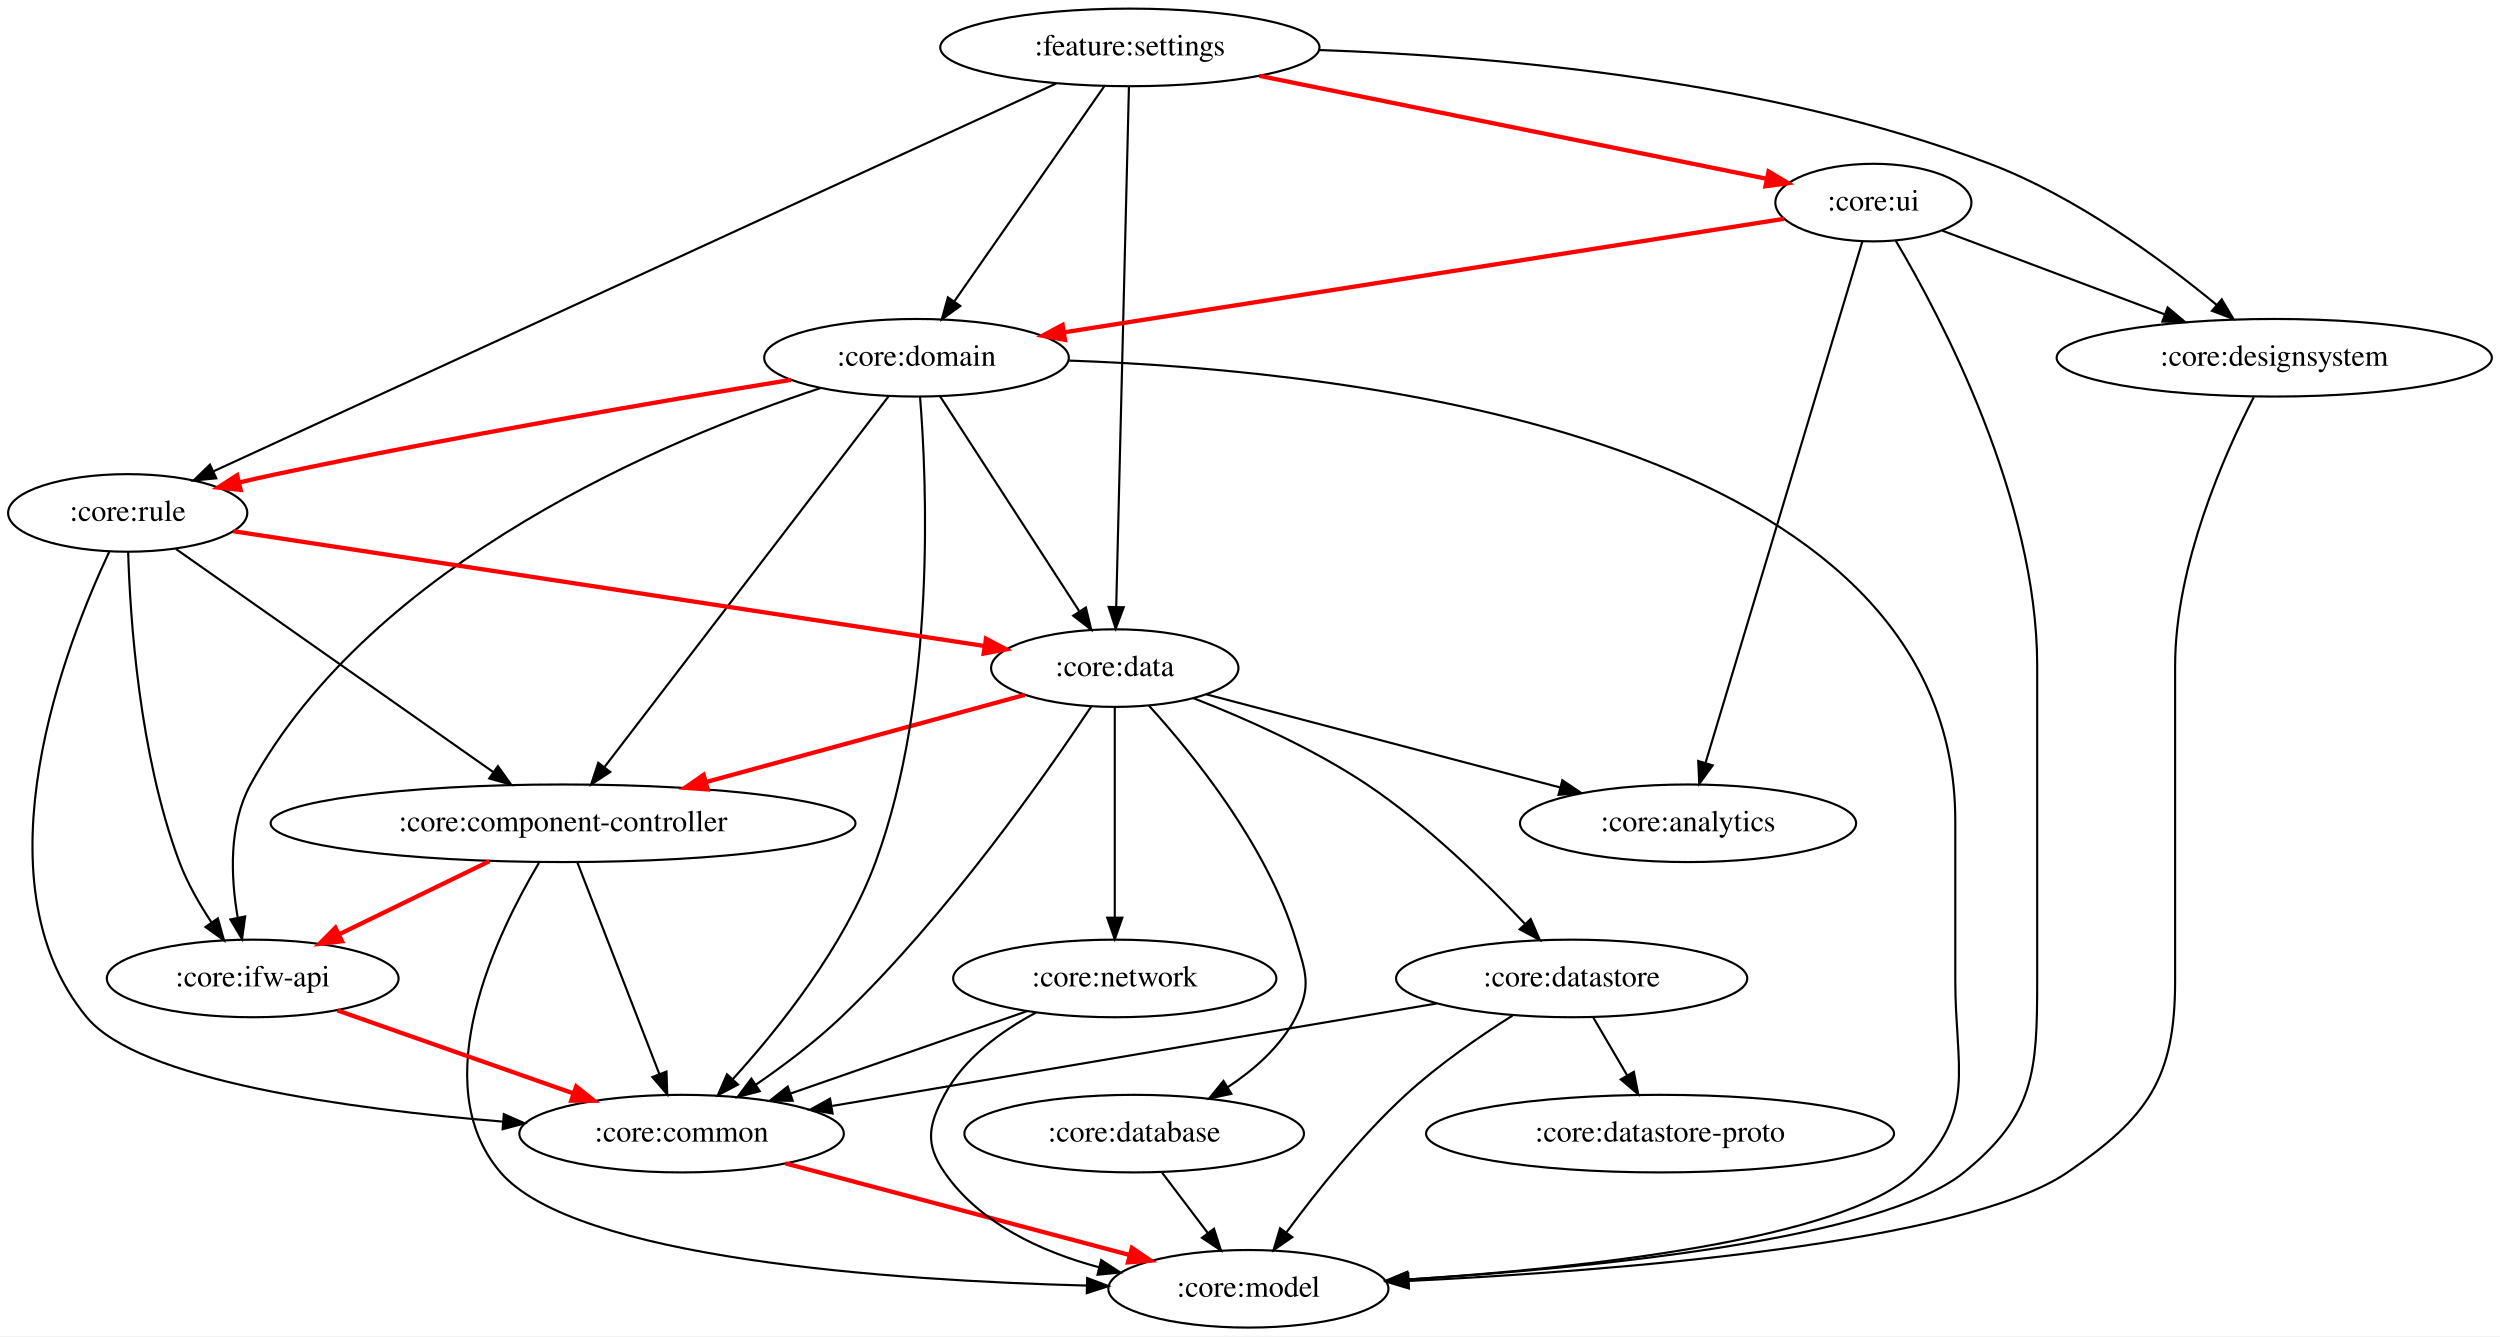
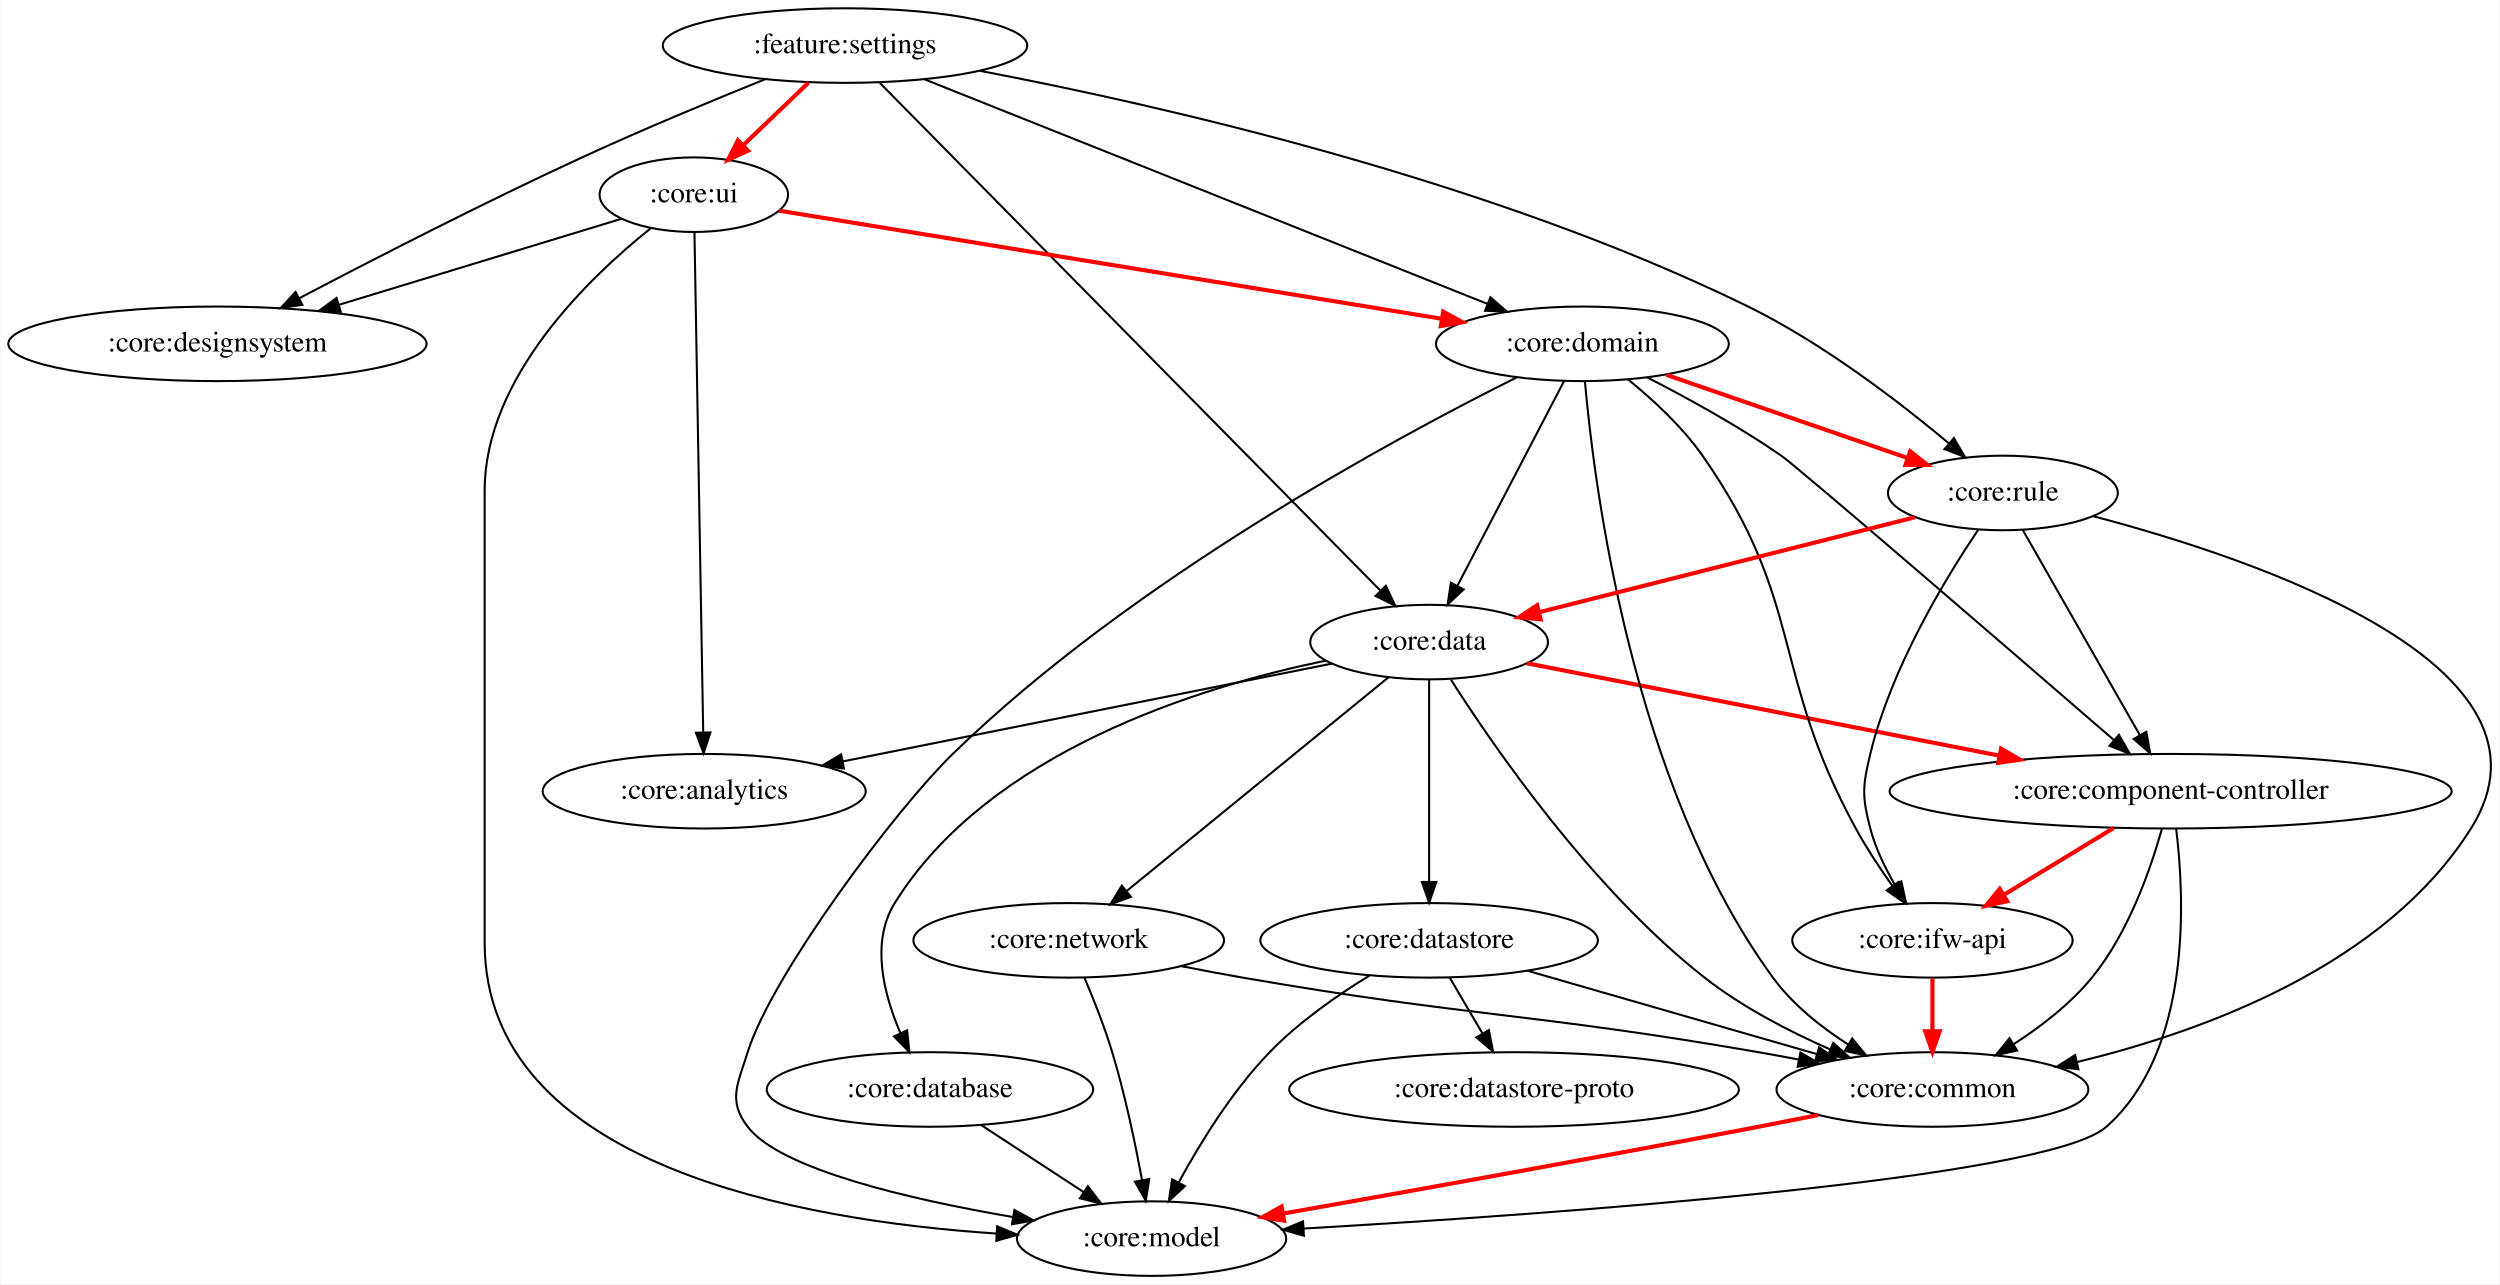
- <svg xmlns="http://www.w3.org/2000/svg" width="1160pt" height="620pt" viewBox="0.00 0.00 1159.99 620.00">
+ <svg xmlns="http://www.w3.org/2000/svg" width="1207pt" height="620pt" viewBox="0.00 0.00 1206.52 620.00">
  <g id="graph0" class="graph" transform="scale(1 1) rotate(0) translate(4 616)">
-     <polygon fill="white" stroke="transparent" points="-4,4 -4,-616 1155.99,-616 1155.99,4 -4,4" />
+     <polygon fill="white" stroke="transparent" points="-4,4 -4,-616 1202.52,-616 1202.52,4 -4,4" />
    <g id="node1" class="node">
-       <ellipse fill="none" stroke="black" cx="520.25" cy="-594" rx="87.99" ry="18" />
-       <text text-anchor="middle" x="520.25" y="-590.3" font-family="Times,serif" font-size="14.00">:feature:settings</text>
+       <ellipse fill="none" stroke="black" cx="403.74" cy="-594" rx="87.99" ry="18" />
+       <text text-anchor="middle" x="403.74" y="-590.3" font-family="Times,serif" font-size="14.00">:feature:settings</text>
    </g>
    <g id="node2" class="node">
-       <ellipse fill="none" stroke="black" cx="865.25" cy="-522" rx="45.49" ry="18" />
-       <text text-anchor="middle" x="865.25" y="-518.3" font-family="Times,serif" font-size="14.00">:core:ui</text>
+       <ellipse fill="none" stroke="black" cx="330.74" cy="-522" rx="45.49" ry="18" />
+       <text text-anchor="middle" x="330.74" y="-518.3" font-family="Times,serif" font-size="14.00">:core:ui</text>
    </g>
    <g id="edge1" class="edge">
-       <path fill="none" stroke="red" stroke-width="2" d="M580.34,-580.81C647.09,-567.26 753.61,-545.65 815.75,-533.04" />
-       <polygon fill="red" stroke="red" stroke-width="2" points="816.6,-536.44 825.7,-531.02 815.2,-529.58 816.6,-536.44" />
+       <path fill="none" stroke="red" stroke-width="2" d="M386.07,-576.05C376.65,-567.03 364.94,-555.79 354.71,-545.99" />
+       <polygon fill="red" stroke="red" stroke-width="2" points="356.89,-543.22 347.25,-538.83 352.04,-548.28 356.89,-543.22" />
    </g>
    <g id="node3" class="node">
-       <ellipse fill="none" stroke="black" cx="1051.25" cy="-450" rx="100.98" ry="18" />
-       <text text-anchor="middle" x="1051.25" y="-446.3" font-family="Times,serif" font-size="14.00">:core:designsystem</text>
+       <ellipse fill="none" stroke="black" cx="100.74" cy="-450" rx="100.98" ry="18" />
+       <text text-anchor="middle" x="100.74" y="-446.3" font-family="Times,serif" font-size="14.00">:core:designsystem</text>
    </g>
    <g id="edge2" class="edge">
-       <path fill="none" stroke="black" d="M607.88,-592.79C690.65,-589.96 817,-578.8 919.25,-540 959.35,-524.78 999.35,-495.3 1024.62,-474.45" />
-       <polygon fill="black" stroke="black" points="1026.88,-477.12 1032.29,-468.01 1022.38,-471.76 1026.88,-477.12" />
+       <path fill="none" stroke="black" d="M365.08,-577.72C339.75,-567.5 306.03,-553.5 276.74,-540 229.21,-518.1 175.7,-490.63 140.29,-472.04" />
+       <polygon fill="black" stroke="black" points="141.73,-468.84 131.25,-467.28 138.47,-475.04 141.73,-468.84" />
    </g>
    <g id="node4" class="node">
-       <ellipse fill="none" stroke="black" cx="513.25" cy="-306" rx="57.39" ry="18" />
-       <text text-anchor="middle" x="513.25" y="-302.3" font-family="Times,serif" font-size="14.00">:core:data</text>
+       <ellipse fill="none" stroke="black" cx="685.74" cy="-306" rx="57.39" ry="18" />
+       <text text-anchor="middle" x="685.74" y="-302.3" font-family="Times,serif" font-size="14.00">:core:data</text>
    </g>
    <g id="edge3" class="edge">
-       <path fill="none" stroke="black" d="M519.83,-575.97C518.66,-528.29 515.35,-393.18 513.92,-334.63" />
-       <polygon fill="black" stroke="black" points="517.41,-334.22 513.67,-324.31 510.41,-334.39 517.41,-334.22" />
+       <path fill="none" stroke="black" d="M420.54,-575.97C468.55,-527.27 606.52,-387.35 662.11,-330.97" />
+       <polygon fill="black" stroke="black" points="664.86,-333.16 669.39,-323.59 659.87,-328.25 664.86,-333.16" />
    </g>
    <g id="node5" class="node">
-       <ellipse fill="none" stroke="black" cx="421.25" cy="-450" rx="70.69" ry="18" />
-       <text text-anchor="middle" x="421.25" y="-446.3" font-family="Times,serif" font-size="14.00">:core:domain</text>
+       <ellipse fill="none" stroke="black" cx="759.74" cy="-450" rx="70.69" ry="18" />
+       <text text-anchor="middle" x="759.74" y="-446.3" font-family="Times,serif" font-size="14.00">:core:domain</text>
    </g>
    <g id="edge4" class="edge">
-       <path fill="none" stroke="black" d="M508.5,-576.15C491.23,-551.39 458.87,-504.97 438.79,-476.16" />
-       <polygon fill="black" stroke="black" points="441.57,-474.03 432.98,-467.82 435.82,-478.03 441.57,-474.03" />
+       <path fill="none" stroke="black" d="M442.18,-577.67C508.2,-551.33 642.88,-497.61 713.77,-469.34" />
+       <polygon fill="black" stroke="black" points="715.34,-472.48 723.33,-465.52 712.75,-465.98 715.34,-472.48" />
    </g>
    <g id="node6" class="node">
-       <ellipse fill="none" stroke="black" cx="55.25" cy="-378" rx="55.49" ry="18" />
-       <text text-anchor="middle" x="55.25" y="-374.3" font-family="Times,serif" font-size="14.00">:core:rule</text>
+       <ellipse fill="none" stroke="black" cx="962.74" cy="-378" rx="55.49" ry="18" />
+       <text text-anchor="middle" x="962.74" y="-374.3" font-family="Times,serif" font-size="14.00">:core:rule</text>
    </g>
    <g id="edge5" class="edge">
-       <path fill="none" stroke="black" d="M486.05,-577.26C401.87,-538.52 184.92,-438.68 95.1,-397.34" />
-       <polygon fill="black" stroke="black" points="96.35,-394.06 85.8,-393.06 93.42,-400.42 96.35,-394.06" />
+       <path fill="none" stroke="black" d="M468.79,-581.82C556.35,-565.13 715.5,-528.96 839.74,-468 875.94,-450.24 912.79,-421.93 936.6,-402.02" />
+       <polygon fill="black" stroke="black" points="939.09,-404.49 944.45,-395.35 934.56,-399.15 939.09,-404.49" />
    </g>
    <g id="edge7" class="edge">
-       <path fill="none" stroke="black" d="M897.22,-508.97C925.58,-498.29 967.5,-482.52 1000.45,-470.12" />
-       <polygon fill="black" stroke="black" points="1001.79,-473.35 1009.92,-466.55 999.33,-466.8 1001.79,-473.35" />
+       <path fill="none" stroke="black" d="M295.81,-510.37C259.67,-499.37 202.58,-481.99 159.48,-468.88" />
+       <polygon fill="black" stroke="black" points="160.27,-465.46 149.68,-465.89 158.23,-472.15 160.27,-465.46" />
    </g>
    <g id="edge9" class="edge">
-       <path fill="none" stroke="red" stroke-width="2" d="M823.87,-514.48C747.33,-502.41 582.94,-476.49 489.62,-461.78" />
-       <polygon fill="red" stroke="red" stroke-width="2" points="490.13,-458.32 479.7,-460.22 489.04,-465.23 490.13,-458.32" />
+       <path fill="none" stroke="red" stroke-width="2" d="M371.88,-514.29C445.78,-502.23 601.71,-476.79 691.73,-462.1" />
+       <polygon fill="red" stroke="red" stroke-width="2" points="692.53,-465.51 701.84,-460.45 691.4,-458.6 692.53,-465.51" />
    </g>
    <g id="node7" class="node">
-       <ellipse fill="none" stroke="black" cx="779.25" cy="-234" rx="77.99" ry="18" />
-       <text text-anchor="middle" x="779.25" y="-230.3" font-family="Times,serif" font-size="14.00">:core:analytics</text>
+       <ellipse fill="none" stroke="black" cx="335.74" cy="-234" rx="77.99" ry="18" />
+       <text text-anchor="middle" x="335.74" y="-230.3" font-family="Times,serif" font-size="14.00">:core:analytics</text>
    </g>
    <g id="edge6" class="edge">
-       <path fill="none" stroke="black" d="M860.12,-503.97C845.73,-456.09 804.82,-320.06 787.33,-261.9" />
-       <polygon fill="black" stroke="black" points="790.68,-260.87 784.45,-252.31 783.98,-262.89 790.68,-260.87" />
+       <path fill="none" stroke="black" d="M331.04,-503.97C331.87,-456.29 334.23,-321.18 335.26,-262.63" />
+       <polygon fill="black" stroke="black" points="338.76,-262.37 335.44,-252.31 331.76,-262.24 338.76,-262.37" />
    </g>
    <g id="node8" class="node">
-       <ellipse fill="none" stroke="black" cx="575.25" cy="-18" rx="64.99" ry="18" />
-       <text text-anchor="middle" x="575.25" y="-14.3" font-family="Times,serif" font-size="14.00">:core:model</text>
+       <ellipse fill="none" stroke="black" cx="551.74" cy="-18" rx="64.99" ry="18" />
+       <text text-anchor="middle" x="551.74" y="-14.3" font-family="Times,serif" font-size="14.00">:core:model</text>
    </g>
    <g id="edge8" class="edge">
-       <path fill="none" stroke="black" d="M875.65,-504.25C896.47,-469.1 941.25,-384.47 941.25,-307 941.25,-307 941.25,-307 941.25,-161 941.25,-118.66 940.11,-98.69 907.25,-72 868.71,-40.71 734.83,-27.6 649.31,-22.33" />
-       <polygon fill="black" stroke="black" points="649.32,-18.82 639.13,-21.72 648.9,-25.81 649.32,-18.82" />
+       <path fill="none" stroke="black" d="M309.81,-505.68C280.23,-482.07 229.74,-433.76 229.74,-379 229.74,-379 229.74,-379 229.74,-161 229.74,-53.56 381.66,-26.72 476.8,-20.45" />
+       <polygon fill="black" stroke="black" points="477.19,-23.93 486.97,-19.84 476.78,-16.94 477.19,-23.93" />
+     </g>
+     <g id="edge20" class="edge">
+       <path fill="none" stroke="black" d="M638.9,-295.63C578.18,-283.49 471.9,-262.23 402.68,-248.39" />
+       <polygon fill="black" stroke="black" points="403.24,-244.93 392.74,-246.4 401.86,-251.79 403.24,-244.93" />
+     </g>
+     <g id="node9" class="node">
+       <ellipse fill="none" stroke="black" cx="928.74" cy="-90" rx="75.29" ry="18" />
+       <text text-anchor="middle" x="928.74" y="-86.3" font-family="Times,serif" font-size="14.00">:core:common</text>
+     </g>
+     <g id="edge16" class="edge">
+       <path fill="none" stroke="black" d="M696.25,-287.89C716.53,-256.03 763.95,-186.94 818.74,-144 836.89,-129.78 859.48,-118.07 879.45,-109.31" />
+       <polygon fill="black" stroke="black" points="880.88,-112.51 888.72,-105.38 878.14,-106.07 880.88,-112.51" />
+     </g>
+     <g id="node10" class="node">
+       <ellipse fill="none" stroke="black" cx="1043.74" cy="-234" rx="135.68" ry="18" />
+       <text text-anchor="middle" x="1043.74" y="-230.3" font-family="Times,serif" font-size="14.00">:core:component-controller</text>
+     </g>
+     <g id="edge21" class="edge">
+       <path fill="none" stroke="red" stroke-width="2" d="M732.91,-295.78C790.82,-284.45 890.04,-265.05 960.8,-251.22" />
+       <polygon fill="red" stroke="red" stroke-width="2" points="961.88,-254.57 971.02,-249.22 960.54,-247.7 961.88,-254.57" />
+     </g>
+     <g id="node12" class="node">
+       <ellipse fill="none" stroke="black" cx="444.74" cy="-90" rx="78.79" ry="18" />
+       <text text-anchor="middle" x="444.74" y="-86.3" font-family="Times,serif" font-size="14.00">:core:database</text>
+     </g>
+     <g id="edge17" class="edge">
+       <path fill="none" stroke="black" d="M635.77,-297.05C574.46,-284.32 473.08,-252.91 427.74,-180 416,-161.12 422.41,-135.95 430.5,-117.2" />
+       <polygon fill="black" stroke="black" points="433.72,-118.58 434.8,-108.04 427.38,-115.61 433.72,-118.58" />
+     </g>
+     <g id="node13" class="node">
+       <ellipse fill="none" stroke="black" cx="685.74" cy="-162" rx="81.49" ry="18" />
+       <text text-anchor="middle" x="685.74" y="-158.3" font-family="Times,serif" font-size="14.00">:core:datastore</text>
+     </g>
+     <g id="edge18" class="edge">
+       <path fill="none" stroke="black" d="M685.74,-287.87C685.74,-263.67 685.74,-219.21 685.74,-190.39" />
+       <polygon fill="black" stroke="black" points="689.24,-190.19 685.74,-180.19 682.24,-190.19 689.24,-190.19" />
+     </g>
+     <g id="node14" class="node">
+       <ellipse fill="none" stroke="black" cx="511.74" cy="-162" rx="74.99" ry="18" />
+       <text text-anchor="middle" x="511.74" y="-158.3" font-family="Times,serif" font-size="14.00">:core:network</text>
+     </g>
+     <g id="edge19" class="edge">
+       <path fill="none" stroke="black" d="M666.12,-288.99C635.26,-263.81 575.27,-214.85 539.85,-185.94" />
+       <polygon fill="black" stroke="black" points="541.79,-183 531.83,-179.39 537.36,-188.43 541.79,-183" />
    </g>
    <g id="edge10" class="edge">
-       <path fill="none" stroke="black" d="M1041.71,-431.66C1028.24,-405.47 1005.25,-353.9 1005.25,-307 1005.25,-307 1005.25,-307 1005.25,-161 1005.25,-115.63 992.72,-97.57 955.25,-72 906.93,-39.04 746.1,-26.36 649.85,-21.65" />
-       <polygon fill="black" stroke="black" points="649.75,-18.14 639.59,-21.16 649.42,-25.13 649.75,-18.14" />
-     </g>
-     <g id="edge21" class="edge">
-       <path fill="none" stroke="black" d="M555.69,-293.83C600.1,-282.14 670.18,-263.7 720.03,-250.58" />
-       <polygon fill="black" stroke="black" points="720.93,-253.96 729.71,-248.03 719.15,-247.19 720.93,-253.96" />
-     </g>
-     <g id="node9" class="node">
-       <ellipse fill="none" stroke="black" cx="312.25" cy="-90" rx="75.29" ry="18" />
-       <text text-anchor="middle" x="312.25" y="-86.3" font-family="Times,serif" font-size="14.00">:core:common</text>
-     </g>
-     <g id="edge17" class="edge">
-       <path fill="none" stroke="black" d="M502.35,-288.21C481.92,-257.47 435.43,-190.95 386.25,-144 374.24,-132.54 359.64,-121.57 346.58,-112.61" />
-       <polygon fill="black" stroke="black" points="348.53,-109.69 338.27,-107.02 344.62,-115.51 348.53,-109.69" />
-     </g>
-     <g id="node10" class="node">
-       <ellipse fill="none" stroke="black" cx="257.25" cy="-234" rx="135.68" ry="18" />
-       <text text-anchor="middle" x="257.25" y="-230.3" font-family="Times,serif" font-size="14.00">:core:component-controller</text>
+       <path fill="none" stroke="black" d="M750.81,-431.87C738.04,-407.35 714.42,-362.03 699.43,-333.26" />
+       <polygon fill="black" stroke="black" points="702.42,-331.44 694.7,-324.19 696.22,-334.67 702.42,-331.44" />
+     </g>
+     <g id="edge15" class="edge">
+       <path fill="none" stroke="red" stroke-width="2" d="M800.33,-435C833.97,-423.41 881.75,-406.93 916.79,-394.85" />
+       <polygon fill="red" stroke="red" stroke-width="2" points="918,-398.13 926.31,-391.56 915.71,-391.51 918,-398.13" />
+     </g>
+     <g id="edge11" class="edge">
+       <path fill="none" stroke="black" d="M728.01,-433.78C669.35,-404.56 542.06,-335.99 455.74,-252 427.91,-224.92 368.26,-145.09 356.74,-108 352,-92.72 347.02,-84.71 356.74,-72 372.44,-51.47 434.67,-37.01 484.66,-28.44" />
+       <polygon fill="black" stroke="black" points="485.51,-31.85 494.8,-26.75 484.36,-24.94 485.51,-31.85" />
+     </g>
+     <g id="edge12" class="edge">
+       <path fill="none" stroke="black" d="M760.98,-431.73C765.31,-382.26 783.43,-237.59 851.74,-144 861.24,-130.99 874.94,-120.1 888.17,-111.64" />
+       <polygon fill="black" stroke="black" points="890.01,-114.62 896.74,-106.44 886.38,-108.64 890.01,-114.62" />
+     </g>
+     <g id="edge13" class="edge">
+       <path fill="none" stroke="black" d="M790.96,-433.82C810.21,-423.96 835.09,-410.32 855.74,-396 864.23,-390.11 966.04,-302.23 1016.19,-258.85" />
+       <polygon fill="black" stroke="black" points="1018.78,-261.24 1024.06,-252.05 1014.2,-255.94 1018.78,-261.24" />
+     </g>
+     <g id="node11" class="node">
+       <ellipse fill="none" stroke="black" cx="928.74" cy="-162" rx="67.69" ry="18" />
+       <text text-anchor="middle" x="928.74" y="-158.3" font-family="Times,serif" font-size="14.00">:core:ifw-api</text>
+     </g>
+     <g id="edge14" class="edge">
+       <path fill="none" stroke="black" d="M781.8,-432.78C793.69,-423.14 807.89,-410.08 817.74,-396 867.31,-325.11 850.29,-291.92 891.74,-216 896.9,-206.54 903.4,-196.73 909.5,-188.15" />
+       <polygon fill="black" stroke="black" points="912.34,-190.19 915.4,-180.04 906.69,-186.07 912.34,-190.19" />
+     </g>
+     <g id="edge35" class="edge">
+       <path fill="none" stroke="red" stroke-width="2" d="M920.37,-366.29C871.68,-353.99 791.7,-333.78 738.88,-320.43" />
+       <polygon fill="red" stroke="red" stroke-width="2" points="739.57,-316.99 729.02,-317.94 737.86,-323.78 739.57,-316.99" />
+     </g>
+     <g id="edge33" class="edge">
+       <path fill="none" stroke="black" d="M1006.36,-366.77C1085.05,-346.11 1238.17,-294.61 1188.74,-216 1147.39,-150.23 1060.69,-118.27 998.78,-103.3" />
+       <polygon fill="black" stroke="black" points="999.22,-99.8 988.69,-100.95 997.64,-106.62 999.22,-99.8" />
+     </g>
+     <g id="edge34" class="edge">
+       <path fill="none" stroke="black" d="M972.35,-360.15C986.34,-335.63 1012.44,-289.87 1028.91,-261" />
+       <polygon fill="black" stroke="black" points="1031.98,-262.69 1033.89,-252.27 1025.9,-259.22 1031.98,-262.69" />
+     </g>
+     <g id="edge36" class="edge">
+       <path fill="none" stroke="black" d="M950.84,-360.23C935.28,-337.15 908.8,-293.71 898.74,-252 894.99,-236.45 894.67,-231.47 898.74,-216 901.23,-206.54 905.84,-196.99 910.71,-188.66" />
+       <polygon fill="black" stroke="black" points="913.7,-190.49 916.01,-180.15 907.76,-186.79 913.7,-190.49" />
    </g>
    <g id="edge22" class="edge">
-       <path fill="none" stroke="red" stroke-width="2" d="M471.54,-293.6C431.47,-282.64 370.26,-265.9 323.5,-253.12" />
-       <polygon fill="red" stroke="red" stroke-width="2" points="324.33,-249.71 313.76,-250.45 322.48,-256.47 324.33,-249.71" />
-     </g>
-     <g id="node12" class="node">
-       <ellipse fill="none" stroke="black" cx="522.25" cy="-90" rx="78.79" ry="18" />
-       <text text-anchor="middle" x="522.25" y="-86.3" font-family="Times,serif" font-size="14.00">:core:database</text>
-     </g>
-     <g id="edge18" class="edge">
-       <path fill="none" stroke="black" d="M529.15,-288.52C549.55,-266.11 583.91,-223.77 597.25,-180 601.91,-164.7 604.6,-158.21 597.25,-144 590.28,-130.54 578.14,-119.77 565.64,-111.54" />
-       <polygon fill="black" stroke="black" points="567.34,-108.48 556.98,-106.26 563.69,-114.46 567.34,-108.48" />
-     </g>
-     <g id="node13" class="node">
-       <ellipse fill="none" stroke="black" cx="725.25" cy="-162" rx="81.49" ry="18" />
-       <text text-anchor="middle" x="725.25" y="-158.3" font-family="Times,serif" font-size="14.00">:core:datastore</text>
-     </g>
-     <g id="edge19" class="edge">
-       <path fill="none" stroke="black" d="M549.65,-292.09C573.58,-282.75 605.03,-268.85 630.25,-252 657.99,-233.46 685.33,-206.7 703.51,-187.37" />
-       <polygon fill="black" stroke="black" points="706.25,-189.56 710.48,-179.84 701.12,-184.8 706.25,-189.56" />
-     </g>
-     <g id="node14" class="node">
-       <ellipse fill="none" stroke="black" cx="513.25" cy="-162" rx="74.99" ry="18" />
-       <text text-anchor="middle" x="513.25" y="-158.3" font-family="Times,serif" font-size="14.00">:core:network</text>
-     </g>
-     <g id="edge20" class="edge">
-       <path fill="none" stroke="black" d="M513.25,-287.87C513.25,-263.67 513.25,-219.21 513.25,-190.39" />
-       <polygon fill="black" stroke="black" points="516.75,-190.19 513.25,-180.19 509.75,-190.19 516.75,-190.19" />
-     </g>
-     <g id="edge11" class="edge">
-       <path fill="none" stroke="black" d="M432.16,-432.15C448.14,-407.49 478.02,-361.37 496.7,-332.53" />
-       <polygon fill="black" stroke="black" points="499.84,-334.12 502.34,-323.82 493.97,-330.31 499.84,-334.12" />
-     </g>
-     <g id="edge16" class="edge">
-       <path fill="none" stroke="red" stroke-width="2" d="M362.98,-439.75C302.94,-429.95 206.74,-413.5 124.25,-396 118.6,-394.8 112.72,-393.48 106.87,-392.11" />
-       <polygon fill="red" stroke="red" stroke-width="2" points="107.65,-388.69 97.11,-389.78 106.02,-395.5 107.65,-388.69" />
-     </g>
-     <g id="edge12" class="edge">
-       <path fill="none" stroke="black" d="M492.11,-448.69C626.09,-443.97 903.25,-412.74 903.25,-235 903.25,-235 903.25,-235 903.25,-161 903.25,-120.55 913.42,-100.02 884.25,-72 851.44,-40.5 729.81,-27.54 649.28,-22.34" />
-       <polygon fill="black" stroke="black" points="649.39,-18.84 639.19,-21.71 648.95,-25.83 649.39,-18.84" />
-     </g>
-     <g id="edge13" class="edge">
-       <path fill="none" stroke="black" d="M422.89,-431.96C426.07,-392.53 430.42,-292.56 402.25,-216 387.8,-176.77 357.44,-138.84 335.98,-115.25" />
-       <polygon fill="black" stroke="black" points="338.45,-112.77 329.08,-107.82 333.32,-117.53 338.45,-112.77" />
-     </g>
-     <g id="edge14" class="edge">
-       <path fill="none" stroke="black" d="M408.38,-432.21C379.71,-394.8 310.45,-304.42 276.56,-260.21" />
-       <polygon fill="black" stroke="black" points="279.14,-257.82 270.28,-252.01 273.59,-262.08 279.14,-257.82" />
-     </g>
-     <g id="node11" class="node">
-       <ellipse fill="none" stroke="black" cx="113.25" cy="-162" rx="67.69" ry="18" />
-       <text text-anchor="middle" x="113.25" y="-158.3" font-family="Times,serif" font-size="14.00">:core:ifw-api</text>
-     </g>
-     <g id="edge15" class="edge">
-       <path fill="none" stroke="black" d="M376.76,-435.95C305.74,-412.43 168.99,-355.48 112.25,-252 101.95,-233.22 103.09,-208.7 106.31,-190.15" />
-       <polygon fill="black" stroke="black" points="109.75,-190.76 108.31,-180.27 102.89,-189.37 109.75,-190.76" />
-     </g>
-     <g id="edge36" class="edge">
-       <path fill="none" stroke="red" stroke-width="2" d="M104.26,-369.51C188.67,-356.61 361.22,-330.24 452.89,-316.23" />
-       <polygon fill="red" stroke="red" stroke-width="2" points="453.49,-319.67 462.85,-314.7 452.43,-312.75 453.49,-319.67" />
-     </g>
-     <g id="edge34" class="edge">
-       <path fill="none" stroke="black" d="M46.68,-359.97C26.89,-317.89 -16.49,-207.83 36.25,-144 60.44,-114.72 157.27,-101.45 229.45,-95.55" />
-       <polygon fill="black" stroke="black" points="229.77,-99.04 239.46,-94.76 229.22,-92.06 229.77,-99.04" />
-     </g>
-     <g id="edge35" class="edge">
-       <path fill="none" stroke="black" d="M77.63,-361.26C113.41,-336.12 183.6,-286.77 224.85,-257.77" />
-       <polygon fill="black" stroke="black" points="227.02,-260.52 233.19,-251.91 223,-254.8 227.02,-260.52" />
-     </g>
-     <g id="edge37" class="edge">
-       <path fill="none" stroke="black" d="M55.46,-359.96C56.34,-329.93 60.47,-266 79.25,-216 82.9,-206.28 88.52,-196.47 94.15,-187.98" />
-       <polygon fill="black" stroke="black" points="97.09,-189.88 99.93,-179.68 91.35,-185.88 97.09,-189.88" />
+       <path fill="none" stroke="red" stroke-width="2" d="M873.65,-77.68C864.02,-75.75 854.09,-73.79 844.74,-72 765.79,-56.87 674.64,-40.57 615.25,-30.1" />
+       <polygon fill="red" stroke="red" stroke-width="2" points="615.72,-26.63 605.27,-28.34 614.51,-33.52 615.72,-26.63" />
+     </g>
+     <g id="edge30" class="edge">
+       <path fill="none" stroke="black" d="M1046.4,-215.96C1050.52,-182.61 1054.12,-108.78 1012.74,-72 984.37,-46.78 747.95,-29.97 625.17,-22.86" />
+       <polygon fill="black" stroke="black" points="625.27,-19.36 615.09,-22.28 624.87,-26.34 625.27,-19.36" />
+     </g>
+     <g id="edge29" class="edge">
+       <path fill="none" stroke="black" d="M1039.5,-215.74C1034.14,-196.6 1023.4,-165.58 1005.74,-144 995.37,-131.33 981.22,-120.41 967.87,-111.83" />
+       <polygon fill="black" stroke="black" points="969.61,-108.8 959.26,-106.54 965.95,-114.76 969.61,-108.8" />
+     </g>
+     <g id="edge31" class="edge">
+       <path fill="none" stroke="red" stroke-width="2" d="M1016.2,-216.23C1000.24,-206.52 980.01,-194.21 963.03,-183.87" />
+       <polygon fill="red" stroke="red" stroke-width="2" points="964.85,-180.88 954.49,-178.67 961.21,-186.86 964.85,-180.88" />
+     </g>
+     <g id="edge32" class="edge">
+       <path fill="none" stroke="red" stroke-width="2" d="M928.74,-143.7C928.74,-135.98 928.74,-126.71 928.74,-118.11" />
+       <polygon fill="red" stroke="red" stroke-width="2" points="932.24,-118.1 928.74,-108.1 925.24,-118.1 932.24,-118.1" />
    </g>
    <g id="edge23" class="edge">
-       <path fill="none" stroke="red" stroke-width="2" d="M360.48,-76.16C405.62,-64.15 472.98,-46.22 520.2,-33.65" />
-       <polygon fill="red" stroke="red" stroke-width="2" points="521.19,-37.01 529.95,-31.06 519.39,-30.25 521.19,-37.01" />
-     </g>
-     <g id="edge31" class="edge">
-       <path fill="none" stroke="black" d="M246.05,-215.6C226.79,-183.25 192.72,-113.37 228.25,-72 262.59,-32.01 409.01,-21.86 500.32,-19.49" />
-       <polygon fill="black" stroke="black" points="500.44,-22.99 510.35,-19.25 500.27,-15.99 500.44,-22.99" />
-     </g>
-     <g id="edge30" class="edge">
-       <path fill="none" stroke="black" d="M263.88,-215.87C273.34,-191.46 290.78,-146.43 301.93,-117.64" />
-       <polygon fill="black" stroke="black" points="305.24,-118.78 305.59,-108.19 298.71,-116.25 305.24,-118.78" />
-     </g>
-     <g id="edge32" class="edge">
-       <path fill="none" stroke="red" stroke-width="2" d="M223.12,-216.41C202.16,-206.22 175.22,-193.12 153.26,-182.45" />
-       <polygon fill="red" stroke="red" stroke-width="2" points="154.7,-179.26 144.18,-178.04 151.64,-185.56 154.7,-179.26" />
-     </g>
-     <g id="edge33" class="edge">
-       <path fill="none" stroke="red" stroke-width="2" d="M152.56,-147.17C183.9,-136.15 228,-120.63 261.92,-108.7" />
-       <polygon fill="red" stroke="red" stroke-width="2" points="263.37,-111.9 271.64,-105.28 261.05,-105.3 263.37,-111.9" />
+       <path fill="none" stroke="black" d="M469.56,-72.76C484.25,-63.15 503.03,-50.87 518.93,-40.46" />
+       <polygon fill="black" stroke="black" points="520.98,-43.31 527.43,-34.91 517.14,-37.45 520.98,-43.31" />
+     </g>
+     <g id="edge25" class="edge">
+       <path fill="none" stroke="black" d="M656.97,-145.02C641.53,-135.56 622.85,-122.58 608.74,-108 590.62,-89.27 575.07,-63.94 564.81,-45.08" />
+       <polygon fill="black" stroke="black" points="567.85,-43.35 560.07,-36.15 561.66,-46.62 567.85,-43.35" />
+     </g>
+     <g id="edge26" class="edge">
+       <path fill="none" stroke="black" d="M733.17,-147.34C773.19,-135.81 830.56,-119.28 872.81,-107.11" />
+       <polygon fill="black" stroke="black" points="874.03,-110.4 882.67,-104.27 872.09,-103.68 874.03,-110.4" />
+     </g>
+     <g id="node15" class="node">
+       <ellipse fill="none" stroke="black" cx="726.74" cy="-90" rx="108.58" ry="18" />
+       <text text-anchor="middle" x="726.74" y="-86.3" font-family="Times,serif" font-size="14.00">:core:datastore-proto</text>
    </g>
    <g id="edge24" class="edge">
-       <path fill="none" stroke="black" d="M535.07,-72.05C541.45,-63.63 549.29,-53.28 556.34,-43.97" />
-       <polygon fill="black" stroke="black" points="559.29,-45.87 562.53,-35.79 553.71,-41.65 559.29,-45.87" />
-     </g>
-     <g id="edge26" class="edge">
-       <path fill="none" stroke="black" d="M697.85,-144.81C682.49,-135.1 663.42,-121.95 648.25,-108 627.16,-88.62 606.81,-63.05 592.97,-44.29" />
-       <polygon fill="black" stroke="black" points="595.62,-41.98 586.91,-35.94 589.95,-46.09 595.62,-41.98" />
+       <path fill="none" stroke="black" d="M695.67,-144.05C700.43,-135.92 706.24,-126 711.55,-116.94" />
+       <polygon fill="black" stroke="black" points="714.59,-118.67 716.62,-108.28 708.55,-115.14 714.59,-118.67" />
+     </g>
+     <g id="edge28" class="edge">
+       <path fill="none" stroke="black" d="M519.29,-144.07C523.66,-133.79 529.02,-120.32 532.74,-108 538.91,-87.62 543.85,-64.02 547.14,-46.25" />
+       <polygon fill="black" stroke="black" points="550.61,-46.74 548.94,-36.28 543.72,-45.5 550.61,-46.74" />
    </g>
    <g id="edge27" class="edge">
-       <path fill="none" stroke="black" d="M662.52,-150.37C587.04,-137.58 460.69,-116.16 382.15,-102.85" />
-       <polygon fill="black" stroke="black" points="382.31,-99.33 371.87,-101.11 381.14,-106.23 382.31,-99.33" />
-     </g>
-     <g id="node15" class="node">
-       <ellipse fill="none" stroke="black" cx="766.25" cy="-90" rx="108.58" ry="18" />
-       <text text-anchor="middle" x="766.25" y="-86.3" font-family="Times,serif" font-size="14.00">:core:datastore-proto</text>
-     </g>
-     <g id="edge25" class="edge">
-       <path fill="none" stroke="black" d="M735.17,-144.05C739.93,-135.92 745.75,-126 751.05,-116.94" />
-       <polygon fill="black" stroke="black" points="754.09,-118.67 756.13,-108.28 748.05,-115.14 754.09,-118.67" />
-     </g>
-     <g id="edge29" class="edge">
-       <path fill="none" stroke="black" d="M476.71,-146.17C460.62,-137.59 443.34,-125.05 434.25,-108 426.72,-93.88 425.14,-85.15 434.25,-72 450.62,-48.35 478.95,-35.24 505.95,-27.98" />
-       <polygon fill="black" stroke="black" points="506.93,-31.34 515.8,-25.56 505.26,-24.54 506.93,-31.34" />
-     </g>
-     <g id="edge28" class="edge">
-       <path fill="none" stroke="black" d="M472.57,-146.83C440.93,-135.82 396.87,-120.47 362.93,-108.65" />
-       <polygon fill="black" stroke="black" points="363.8,-105.25 353.2,-105.26 361.5,-111.86 363.8,-105.25" />
+       <path fill="none" stroke="black" d="M565.88,-149.58C575.8,-147.62 586.07,-145.68 595.74,-144 705.92,-124.9 734.57,-127.1 844.74,-108 850.99,-106.92 857.5,-105.72 863.99,-104.48" />
+       <polygon fill="black" stroke="black" points="865,-107.85 874.15,-102.51 863.67,-100.98 865,-107.85" />
    </g>
  </g>
</svg>
